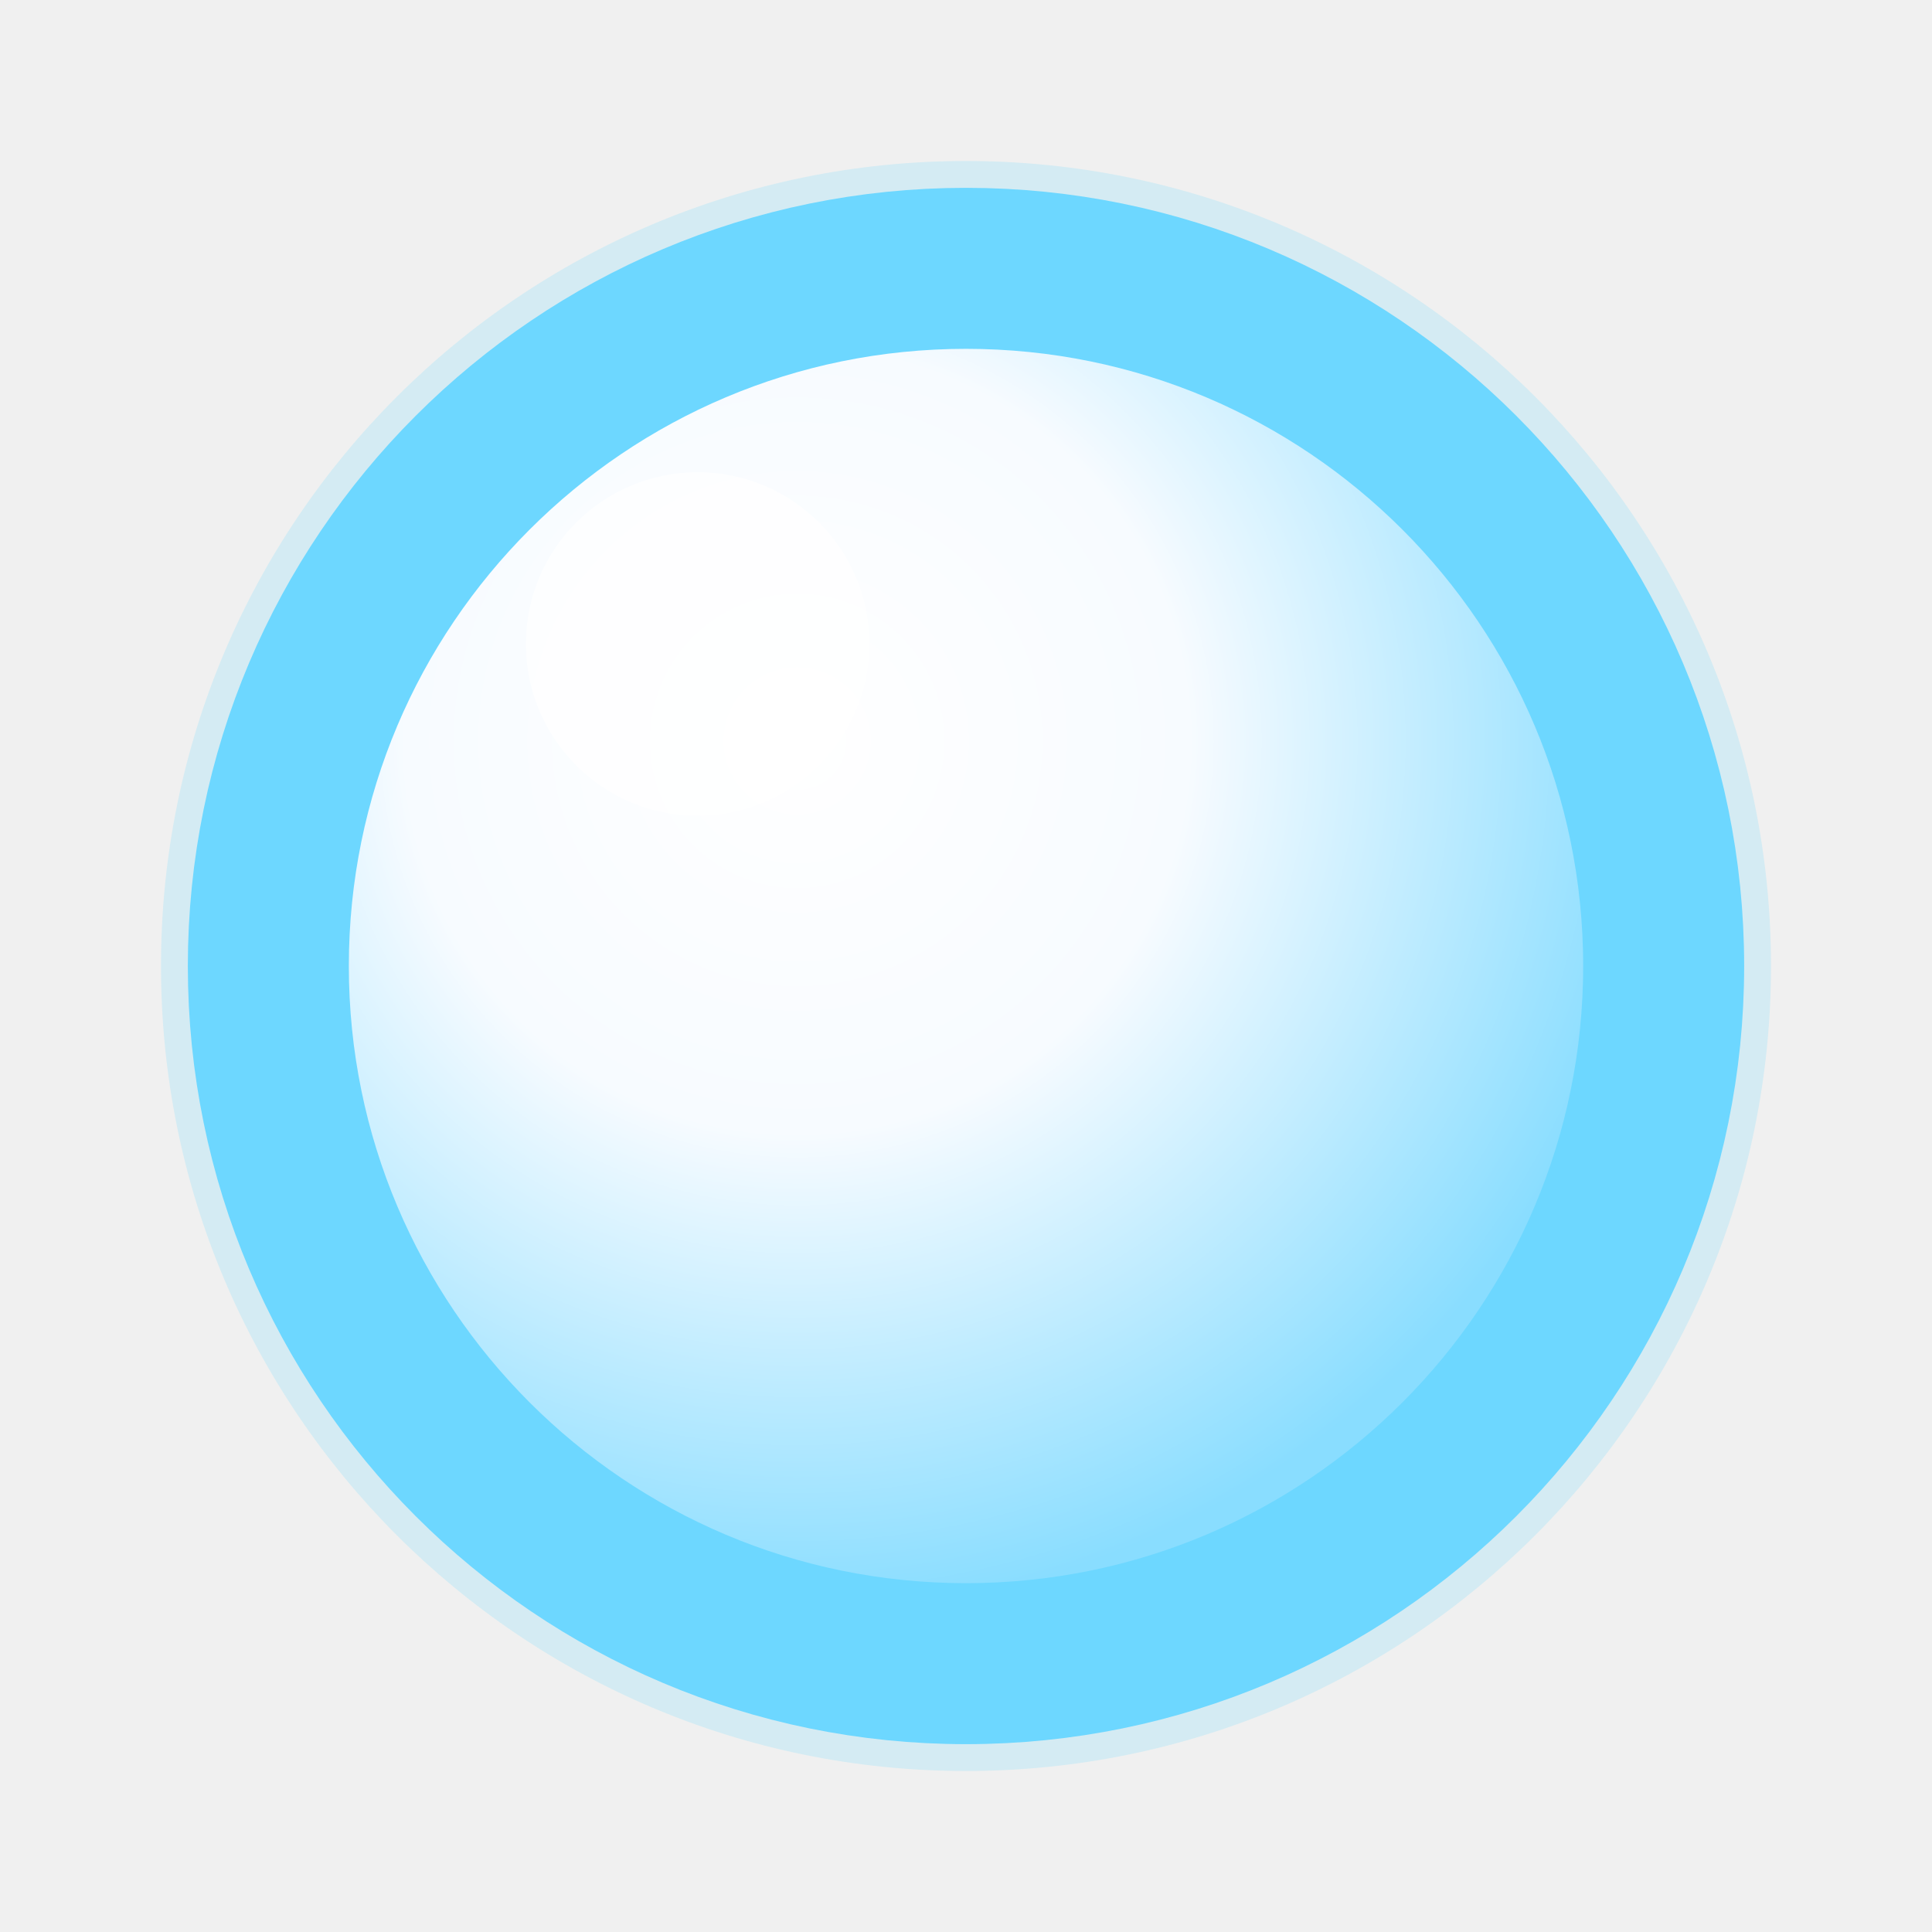
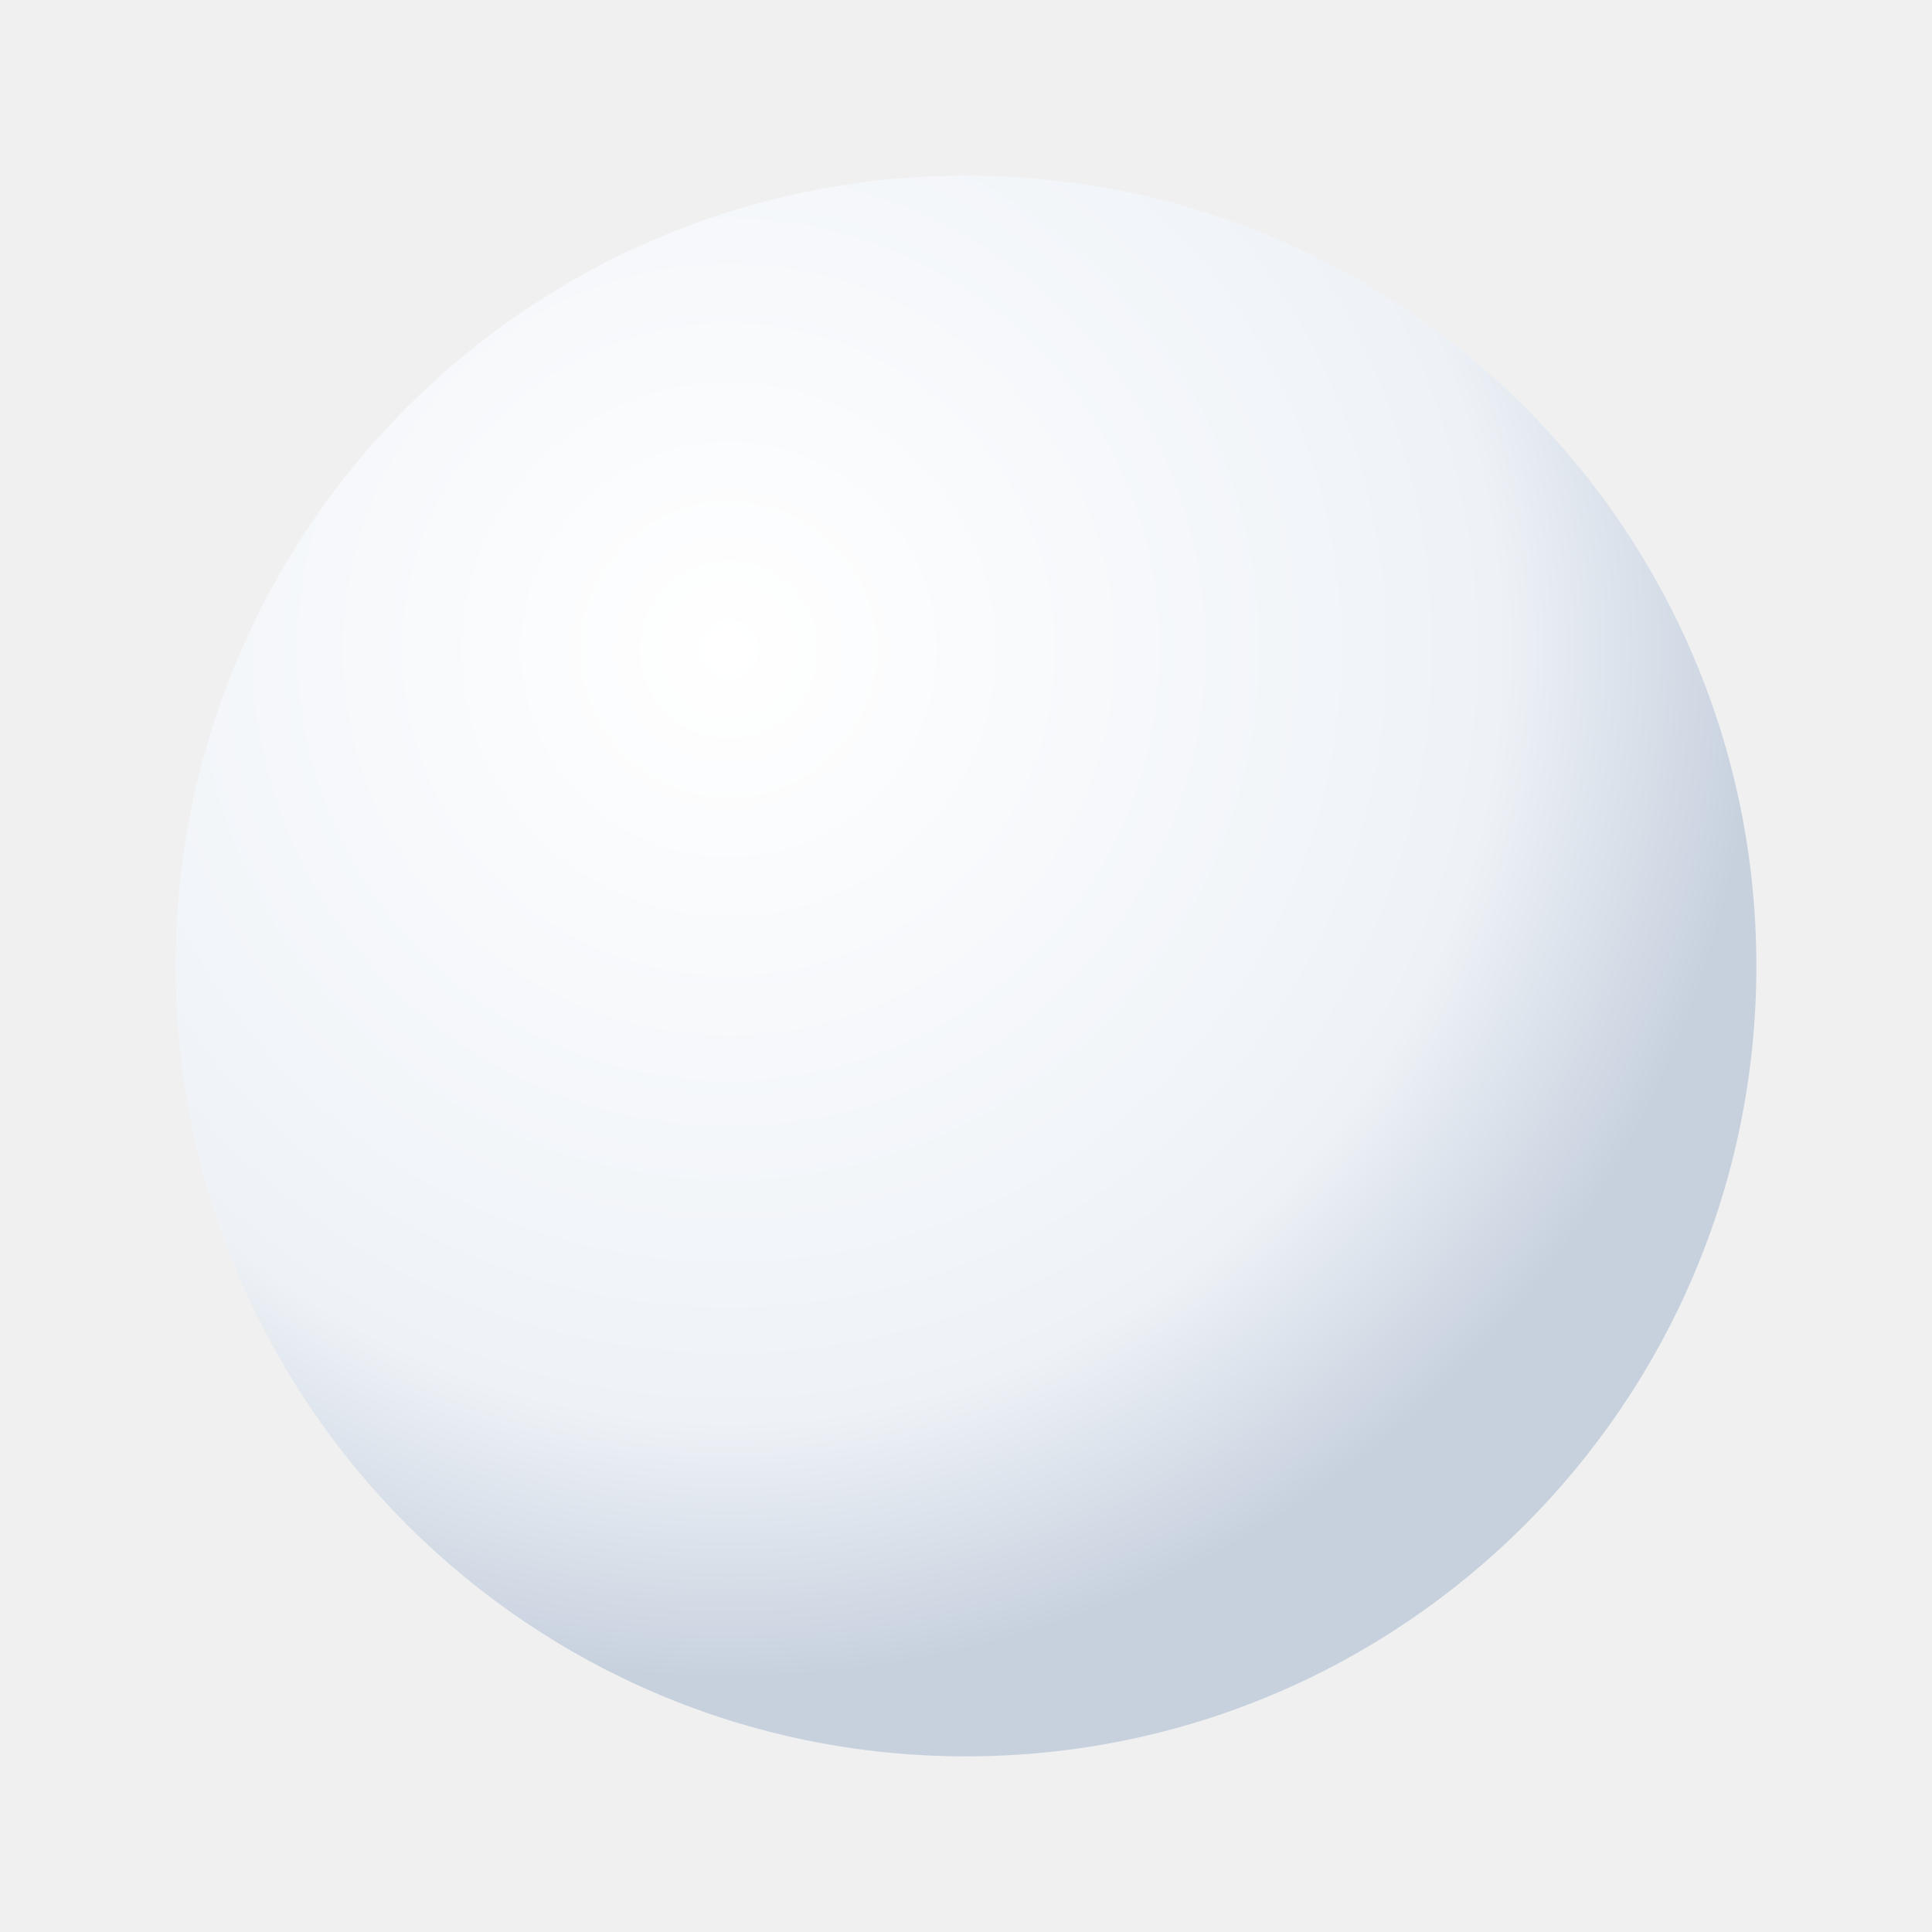
- <svg xmlns="http://www.w3.org/2000/svg" width="36" height="36" viewBox="0 0 36 36">
+ <svg xmlns="http://www.w3.org/2000/svg" width="44" height="44" viewBox="0 0 44 44">
  <defs>
-     <radialGradient id="g" cx="38%" cy="34%" r="62%">
-       <stop offset="0" stop-color="#ffffff" />
-       <stop offset=".45" stop-color="#f7fbff" />
-       <stop offset="1" stop-color="#89ddff" />
+     <radialGradient id="ballFill" cx="35%" cy="30%" r="65%">
+       <stop offset="0%" stop-color="#FFFFFF" />
+       <stop offset="75%" stop-color="#EEF2F7" />
+       <stop offset="100%" stop-color="#C7D1DE" />
    </radialGradient>
  </defs>
-   <circle cx="18" cy="18" r="15" fill="#53d5ff" opacity=".18" />
-   <circle cx="18" cy="18" r="13" fill="url(#g)" stroke="#6dd7ff" stroke-width="3" />
-   <circle cx="13" cy="12" r="3.2" fill="#ffffff" opacity=".75" />
+   <circle cx="22" cy="22" r="18" fill="url(#ballFill)" />
</svg>
